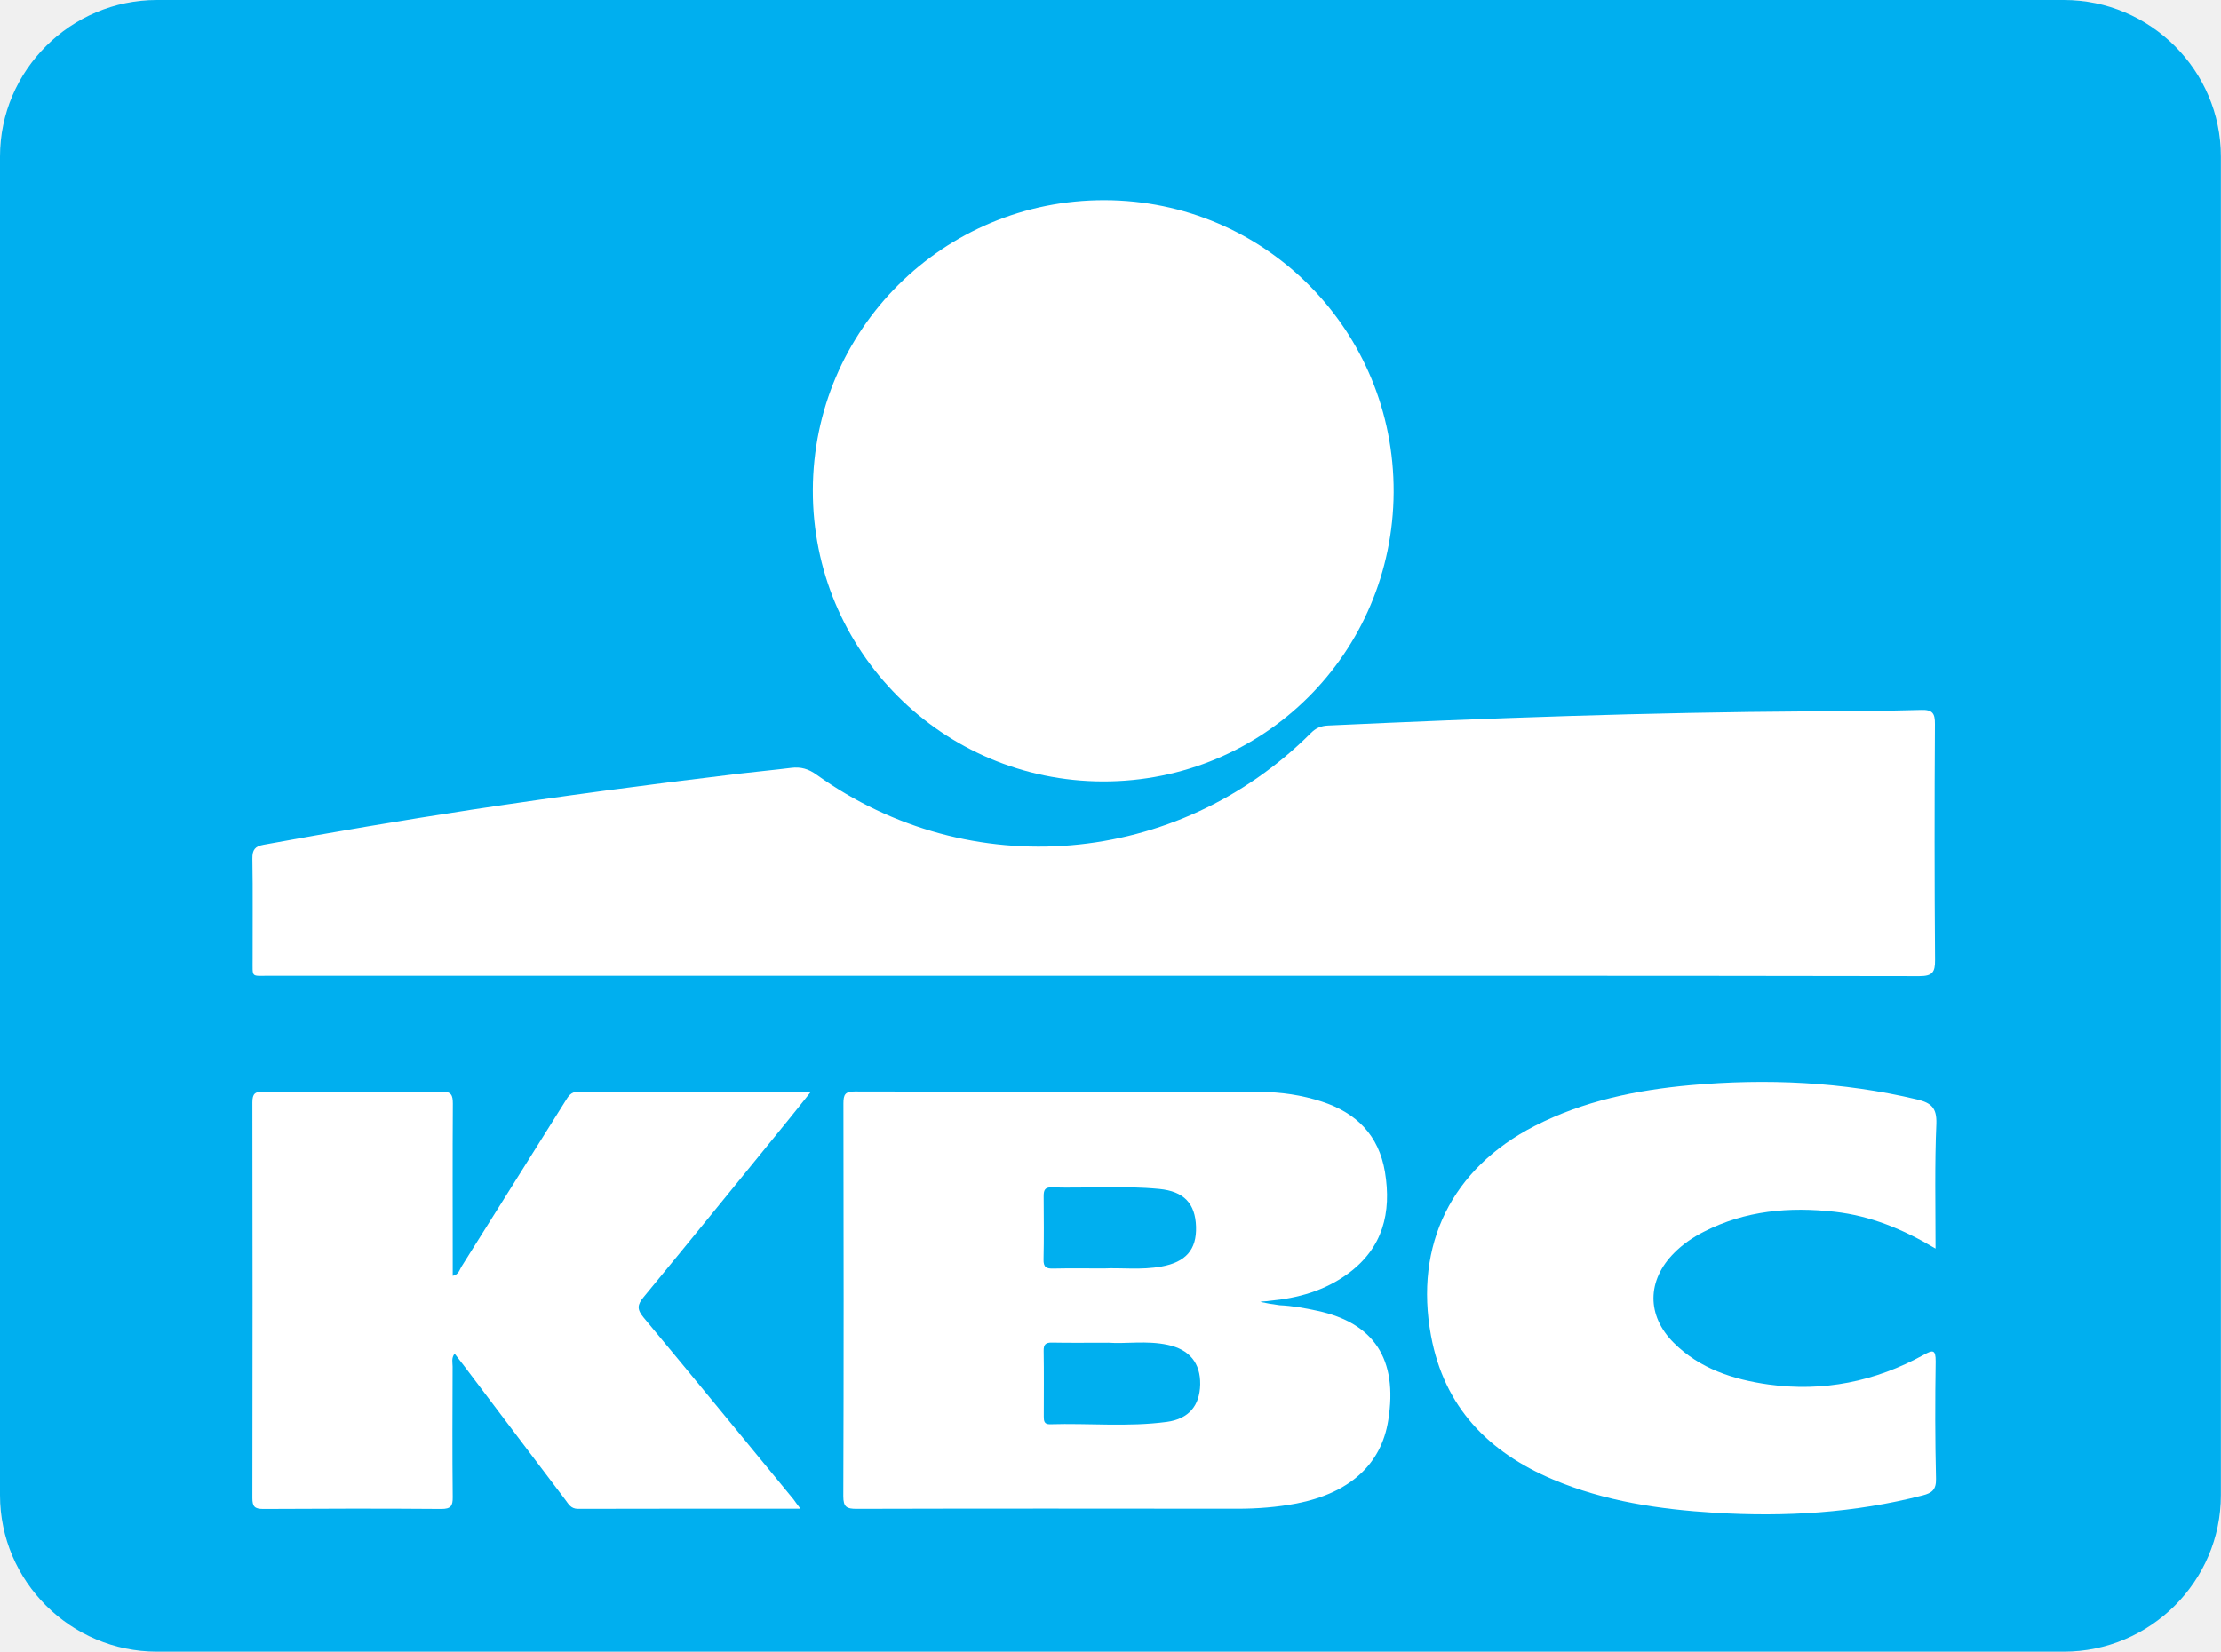
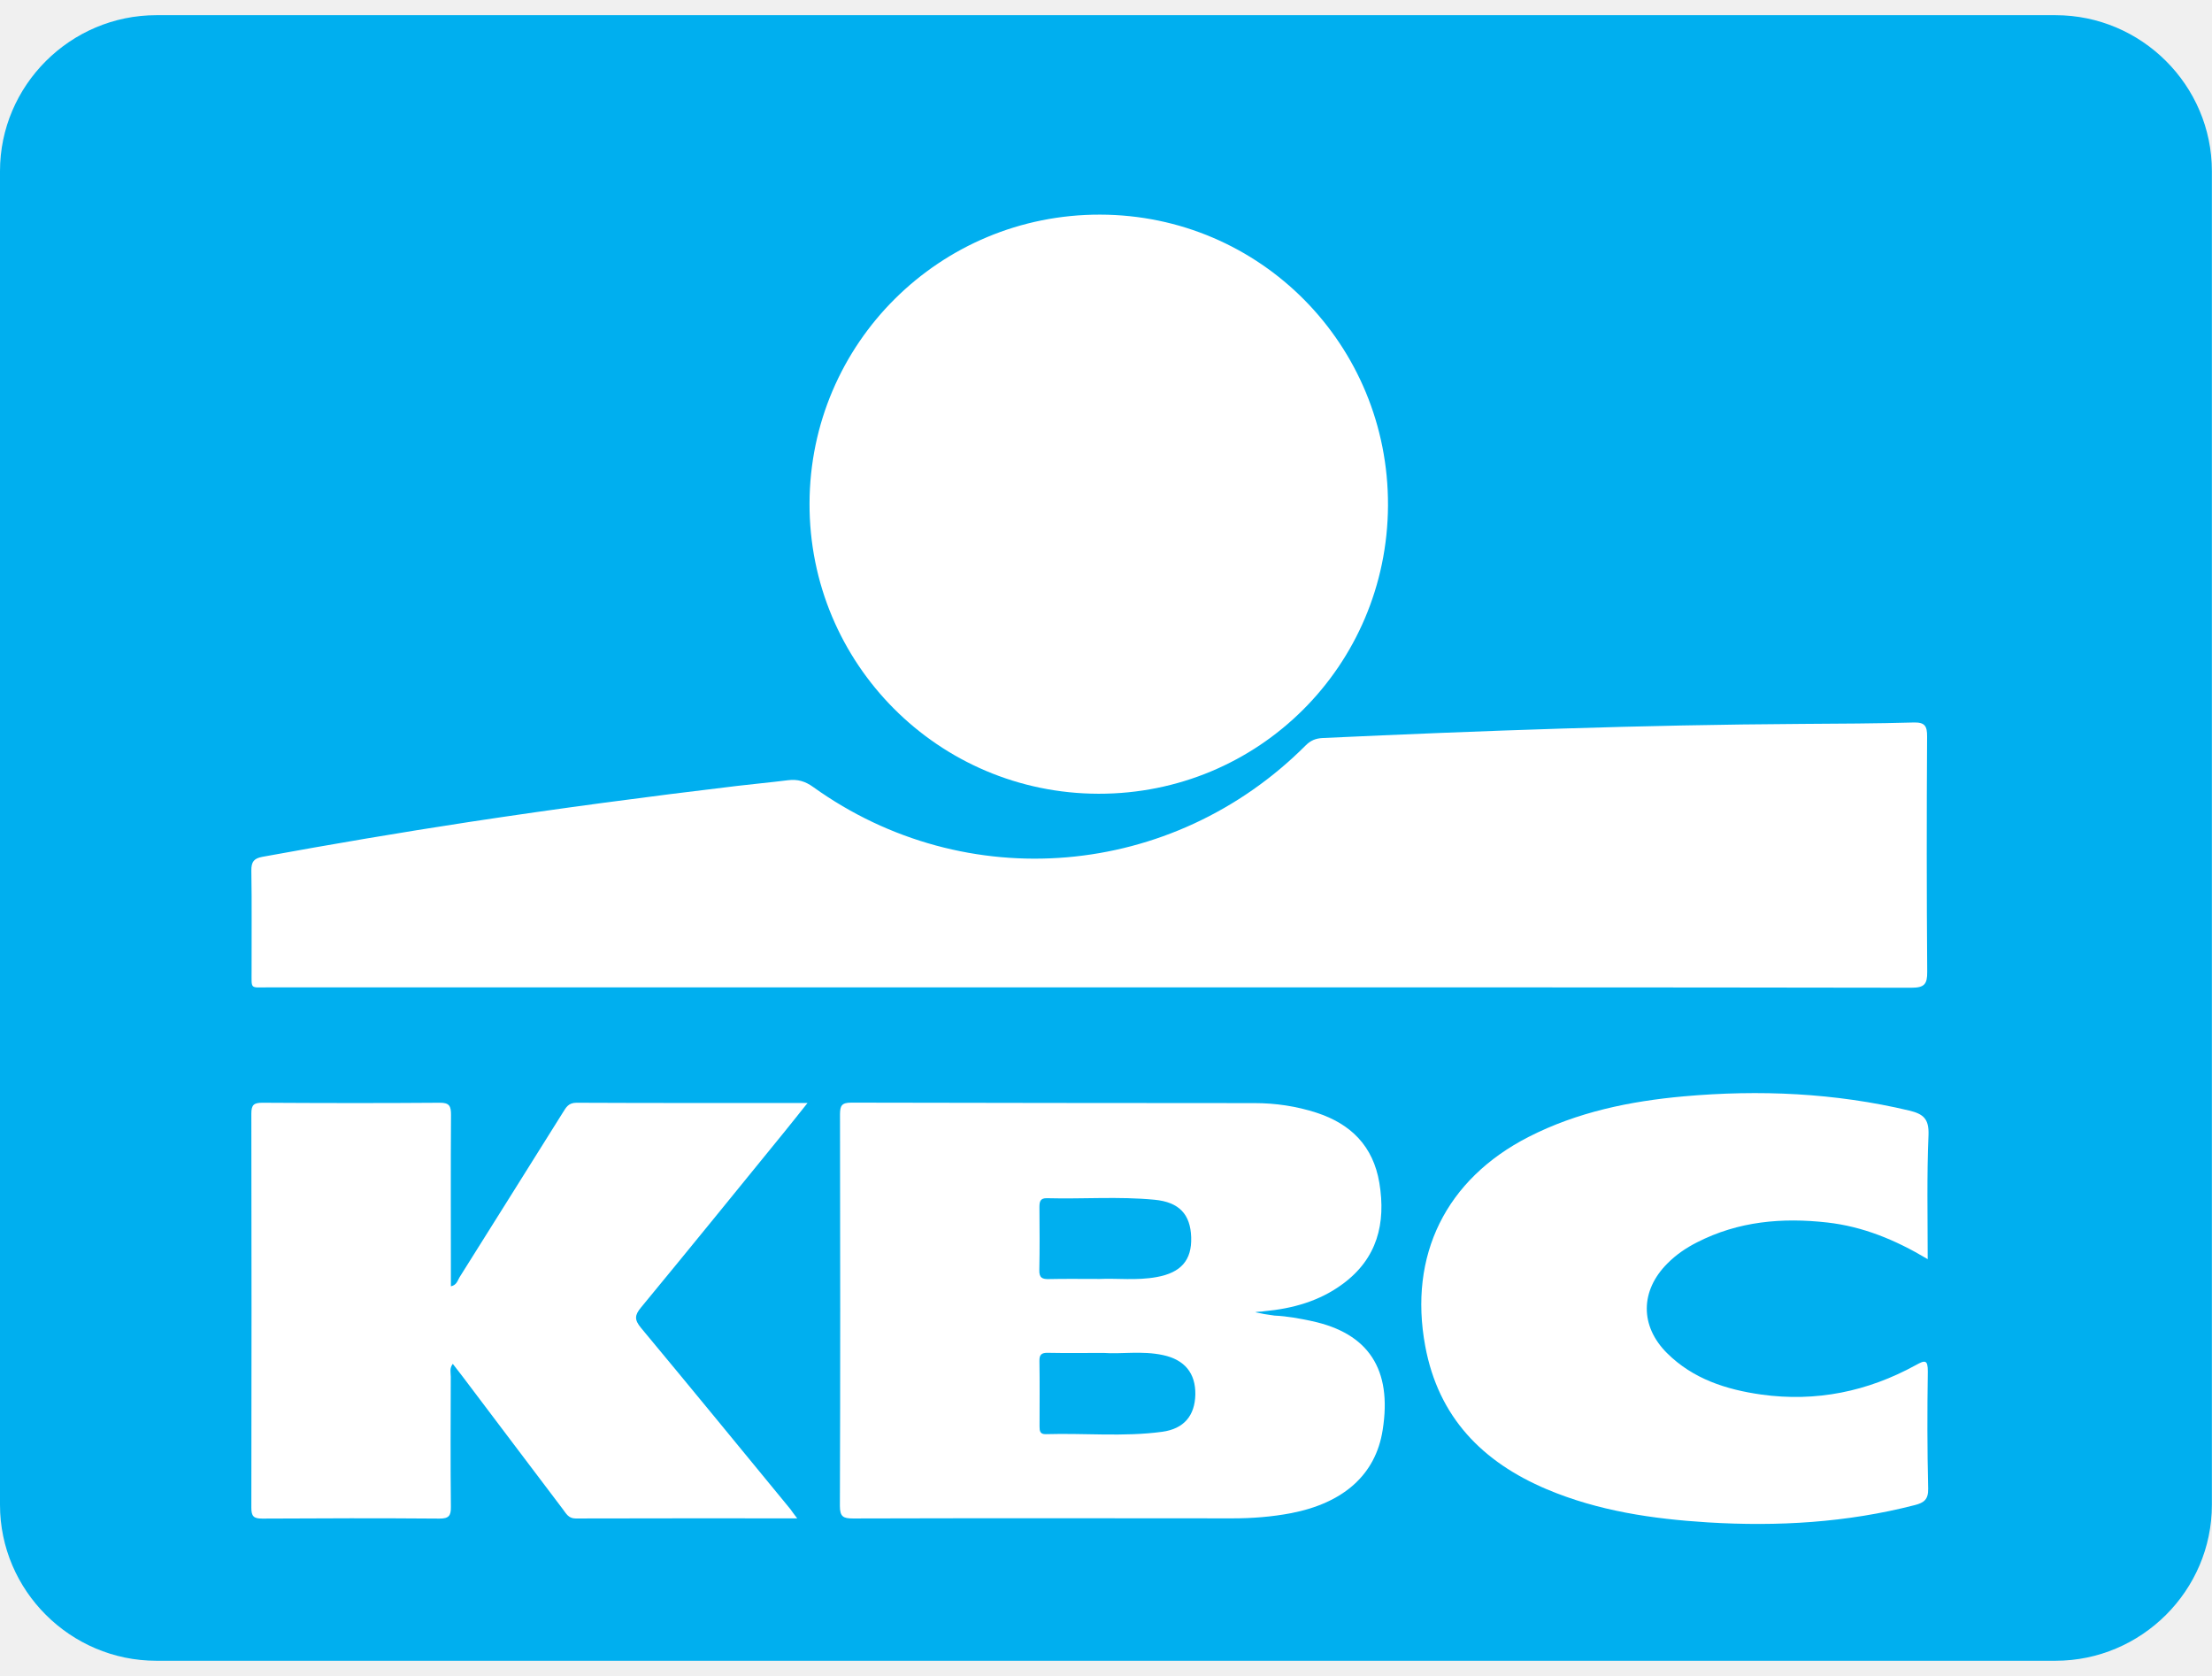
- <svg xmlns="http://www.w3.org/2000/svg" version="1.1" id="Calque_1" x="0px" y="0px" viewBox="0 0 186.57 138.78" style="enable-background:new 0 0 186.57 138.78;" xml:space="preserve">
+ <svg xmlns="http://www.w3.org/2000/svg" version="1.1" id="Calque_1" x="0px" y="0px" height="25" width="33" viewBox="0 0 186.57 138.78" style="enable-background:new 0 0 186.57 138.78;" xml:space="preserve">
  <style type="text/css">
	.st0{clip-path:url(#SVGID_2_);fill-rule:evenodd;clip-rule:evenodd;fill:#FFDE7F;}
	.st1{clip-path:url(#SVGID_2_);fill-rule:evenodd;clip-rule:evenodd;fill:#86BBE7;}
	.st2{fill-rule:evenodd;clip-rule:evenodd;fill:#014787;}
	.st3{fill-rule:evenodd;clip-rule:evenodd;fill:#FFFFFF;}
	.st4{fill-rule:evenodd;clip-rule:evenodd;fill:#EDEDED;}
	.st5{clip-path:url(#SVGID_4_);}
	.st6{clip-path:url(#SVGID_6_);}
	.st7{fill-rule:evenodd;clip-rule:evenodd;fill:#1C3377;}
	.st8{fill-rule:evenodd;clip-rule:evenodd;fill:#328F3F;}
	.st9{fill-rule:evenodd;clip-rule:evenodd;fill:none;}
	.st10{fill-rule:evenodd;clip-rule:evenodd;fill:#0018A8;}
	.st11{fill-rule:evenodd;clip-rule:evenodd;fill:#00927B;}
	.st12{fill-rule:evenodd;clip-rule:evenodd;fill:#D13139;}
	.st13{clip-path:url(#SVGID_10_);fill-rule:evenodd;clip-rule:evenodd;fill:#FFDE7F;}
	.st14{clip-path:url(#SVGID_10_);fill-rule:evenodd;clip-rule:evenodd;fill:#86BBE7;}
	.st15{fill-rule:evenodd;clip-rule:evenodd;fill:#3A3A42;}
	.st16{fill-rule:evenodd;clip-rule:evenodd;fill:#562873;}
	.st17{fill-rule:evenodd;clip-rule:evenodd;}
	.st18{fill-rule:evenodd;clip-rule:evenodd;fill:#A81616;}
	.st19{fill-rule:evenodd;clip-rule:evenodd;fill:#0FDCB5;}
	.st20{fill-rule:evenodd;clip-rule:evenodd;fill:#FF4785;}
	.st21{fill-rule:evenodd;clip-rule:evenodd;fill:#2D32AA;}
	.st22{fill-rule:evenodd;clip-rule:evenodd;fill:#3A97B8;}
	.st23{fill:none;stroke:#000000;stroke-width:0.567;stroke-miterlimit:22.926;}
	.st24{fill-rule:evenodd;clip-rule:evenodd;fill:#003853;}
	.st25{fill-rule:evenodd;clip-rule:evenodd;fill:#FEB3C7;}
	.st26{fill-rule:evenodd;clip-rule:evenodd;fill:#FF6500;}
	.st27{clip-path:url(#SVGID_12_);fill-rule:evenodd;clip-rule:evenodd;fill:#FFFEFE;}
	.st28{clip-path:url(#SVGID_12_);fill-rule:evenodd;clip-rule:evenodd;fill:#FF6200;}
	.st29{fill-rule:evenodd;clip-rule:evenodd;fill:#CCD905;}
	.st30{fill-rule:evenodd;clip-rule:evenodd;fill:#00ADEF;}
	.st31{fill-rule:evenodd;clip-rule:evenodd;fill:#009CDE;}
	.st32{fill-rule:evenodd;clip-rule:evenodd;fill:#377F7B;}
	.st33{fill-rule:evenodd;clip-rule:evenodd;fill:#1A1A1A;}
	.st34{fill:#FFFFFF;}
	.st35{fill:none;stroke:#FFFFFF;stroke-width:0.567;stroke-miterlimit:22.926;}
	.st36{fill-rule:evenodd;clip-rule:evenodd;fill:#009287;}
	.st37{fill-rule:evenodd;clip-rule:evenodd;fill:#99E1DE;}
	.st38{fill-rule:evenodd;clip-rule:evenodd;fill:#00A1E9;}
	.st39{fill-rule:evenodd;clip-rule:evenodd;fill:#016FD0;}
	.st40{fill-rule:evenodd;clip-rule:evenodd;fill:#FEFEFF;}
	.st41{fill-rule:evenodd;clip-rule:evenodd;fill:#8ABDE9;}
	.st42{fill-rule:evenodd;clip-rule:evenodd;fill:#EF533D;}
	.st43{clip-path:url(#SVGID_14_);fill:url(#SVGID_15_);}
	.st44{clip-path:url(#SVGID_17_);fill:url(#SVGID_18_);}
	.st45{fill-rule:evenodd;clip-rule:evenodd;fill:#1D3663;}
	.st46{fill-rule:evenodd;clip-rule:evenodd;fill:#FEFEFE;}
	.st47{fill-rule:evenodd;clip-rule:evenodd;fill:#C30044;}
	.st48{fill-rule:evenodd;clip-rule:evenodd;fill:#FFDD00;}
	.st49{clip-path:url(#SVGID_20_);fill-rule:evenodd;clip-rule:evenodd;fill:#2F9B46;}
	.st50{clip-path:url(#SVGID_20_);fill-rule:evenodd;clip-rule:evenodd;fill:#60B54D;}
	.st51{clip-path:url(#SVGID_20_);fill-rule:evenodd;clip-rule:evenodd;fill:#89CC53;}
	.st52{clip-path:url(#SVGID_20_);fill-rule:evenodd;clip-rule:evenodd;fill:#3CB8AD;}
	.st53{clip-path:url(#SVGID_20_);fill-rule:evenodd;clip-rule:evenodd;fill:#3394D7;}
	.st54{clip-path:url(#SVGID_20_);fill:none;stroke:#3394D7;stroke-width:0.216;stroke-miterlimit:22.926;}
	.st55{clip-path:url(#SVGID_20_);fill-rule:evenodd;clip-rule:evenodd;fill:#2772BC;}
	.st56{clip-path:url(#SVGID_20_);fill-rule:evenodd;clip-rule:evenodd;fill:#1B5B83;}
	.st57{clip-path:url(#SVGID_20_);fill-rule:evenodd;clip-rule:evenodd;fill:#993233;}
	.st58{clip-path:url(#SVGID_20_);fill-rule:evenodd;clip-rule:evenodd;fill:#E13030;}
	.st59{clip-path:url(#SVGID_20_);fill-rule:evenodd;clip-rule:evenodd;fill:#F28824;}
	.st60{clip-path:url(#SVGID_20_);fill-rule:evenodd;clip-rule:evenodd;fill:#F5C836;}
	.st61{clip-path:url(#SVGID_20_);fill-rule:evenodd;clip-rule:evenodd;fill:#238647;}
	.st62{clip-path:url(#SVGID_20_);fill-rule:evenodd;clip-rule:evenodd;fill:#EDEDED;}
	.st63{clip-path:url(#SVGID_22_);fill:url(#SVGID_23_);}
	.st64{fill-rule:evenodd;clip-rule:evenodd;fill:#184285;}
	.st65{fill-rule:evenodd;clip-rule:evenodd;fill:#B2DBF4;}
	.st66{fill-rule:evenodd;clip-rule:evenodd;fill:#68BCEB;}
	.st67{fill-rule:evenodd;clip-rule:evenodd;fill:#FDFEFE;}
	.st68{fill-rule:evenodd;clip-rule:evenodd;fill:#1E4A8F;}
	.st69{filter:url(#Adobe_OpacityMaskFilter);}
	.st70{clip-path:url(#SVGID_25_);fill:url(#SVGID_27_);}
	.st71{clip-path:url(#SVGID_25_);mask:url(#SVGID_26_);fill:url(#SVGID_28_);}
	.st72{fill-rule:evenodd;clip-rule:evenodd;fill:#748DB6;}
	.st73{fill-rule:evenodd;clip-rule:evenodd;fill:#1A458A;}
	.st74{fill-rule:evenodd;clip-rule:evenodd;fill:#8097BC;}
	.st75{filter:url(#Adobe_OpacityMaskFilter_1_);}
	.st76{clip-path:url(#SVGID_30_);fill:url(#SVGID_32_);}
	.st77{clip-path:url(#SVGID_30_);mask:url(#SVGID_31_);fill:url(#SVGID_33_);}
	.st78{clip-path:url(#SVGID_35_);fill-rule:evenodd;clip-rule:evenodd;fill:#2FACDD;}
	.st79{clip-path:url(#SVGID_35_);fill-rule:evenodd;clip-rule:evenodd;fill:#F49332;}
	.st80{clip-path:url(#SVGID_35_);fill-rule:evenodd;clip-rule:evenodd;fill:#F7A859;}
	.st81{clip-path:url(#SVGID_35_);fill-rule:evenodd;clip-rule:evenodd;fill:#5EC7DC;}
	.st82{clip-path:url(#SVGID_35_);fill-rule:evenodd;clip-rule:evenodd;fill:#32BAE2;}
	.st83{fill-rule:evenodd;clip-rule:evenodd;fill:#E61E28;}
	.st84{fill-rule:evenodd;clip-rule:evenodd;fill:#C8036F;}
	.st85{clip-path:url(#SVGID_37_);fill:url(#SVGID_38_);}
	.st86{fill-rule:evenodd;clip-rule:evenodd;fill:#000267;}
	.st87{fill-rule:evenodd;clip-rule:evenodd;fill:#EC2528;}
	.st88{fill-rule:evenodd;clip-rule:evenodd;fill:#005FA1;}
	.st89{clip-path:url(#SVGID_40_);fill-rule:evenodd;clip-rule:evenodd;fill:#FFFFFF;}
	.st90{fill-rule:evenodd;clip-rule:evenodd;fill:#CB0065;}
	.st91{fill-rule:evenodd;clip-rule:evenodd;fill:#CB0064;}
	.st92{fill-rule:evenodd;clip-rule:evenodd;fill:#112F77;}
	.st93{fill-rule:evenodd;clip-rule:evenodd;fill:#32ECC5;}
	.st94{fill-rule:evenodd;clip-rule:evenodd;fill:#F46717;}
	.st95{fill-rule:evenodd;clip-rule:evenodd;fill:#001254;}
	.st96{fill-rule:evenodd;clip-rule:evenodd;fill:#E5E5E5;}
	.st97{fill-rule:evenodd;clip-rule:evenodd;fill:#EA001B;}
	.st98{fill-rule:evenodd;clip-rule:evenodd;fill:#00A0E2;}
	.st99{fill-rule:evenodd;clip-rule:evenodd;fill:#7375CF;}
	.st100{fill-rule:evenodd;clip-rule:evenodd;fill:#00A1E5;}
	.st101{fill-rule:evenodd;clip-rule:evenodd;fill:#00A2E4;}
	.st102{fill-rule:evenodd;clip-rule:evenodd;fill:#FF0015;}
	.st103{fill-rule:evenodd;clip-rule:evenodd;fill:#FF9F00;}
	.st104{fill-rule:evenodd;clip-rule:evenodd;fill:#FE5E00;}
	.st105{fill-rule:evenodd;clip-rule:evenodd;fill:#2AAACD;}
	.st106{fill-rule:evenodd;clip-rule:evenodd;fill:#D30D47;}
	.st107{fill-rule:evenodd;clip-rule:evenodd;fill:#555390;}
	.st108{fill-rule:evenodd;clip-rule:evenodd;fill:#F9B92E;}
	.st109{fill-rule:evenodd;clip-rule:evenodd;fill:#009FE3;}
	.st110{fill-rule:evenodd;clip-rule:evenodd;fill:#DA0812;}
	.st111{clip-path:url(#SVGID_42_);}
	.st112{clip-path:url(#SVGID_46_);}
	.st113{clip-path:url(#SVGID_48_);}
	.st114{clip-path:url(#SVGID_52_);}
	.st115{clip-path:url(#SVGID_56_);fill-rule:evenodd;clip-rule:evenodd;fill:#FF6600;}
	.st116{fill-rule:evenodd;clip-rule:evenodd;fill:#020399;}
	.st117{fill-rule:evenodd;clip-rule:evenodd;fill:#D90801;}
	.st118{clip-path:url(#SVGID_58_);}
	.st119{clip-path:url(#SVGID_60_);}
	.st120{clip-path:url(#SVGID_64_);}
	.st121{clip-path:url(#SVGID_66_);}
	.st122{clip-path:url(#SVGID_70_);}
	.st123{fill-rule:evenodd;clip-rule:evenodd;fill:#002F3F;}
	.st124{fill-rule:evenodd;clip-rule:evenodd;fill:#0DE06F;}
	.st125{fill-rule:evenodd;clip-rule:evenodd;fill:#2B2F76;}
	.st126{clip-path:url(#SVGID_74_);}
	.st127{clip-path:url(#SVGID_78_);}
	.st128{clip-path:url(#SVGID_82_);fill-rule:evenodd;clip-rule:evenodd;fill:#65377F;}
	.st129{clip-path:url(#SVGID_82_);fill-rule:evenodd;clip-rule:evenodd;fill:#742693;}
	.st130{clip-path:url(#SVGID_82_);fill-rule:evenodd;clip-rule:evenodd;fill:#A32795;}
	.st131{clip-path:url(#SVGID_82_);fill-rule:evenodd;clip-rule:evenodd;fill:#723583;}
	.st132{clip-path:url(#SVGID_82_);fill-rule:evenodd;clip-rule:evenodd;fill:#7F2C7E;}
	.st133{clip-path:url(#SVGID_84_);}
	.st134{clip-path:url(#SVGID_86_);}
	.st135{fill:#FFFEFF;}
	.st136{fill:#FFBF00;}
	.st137{fill:#0F298F;}
	.st138{fill-rule:evenodd;clip-rule:evenodd;fill:#00AFEF;}
	.st139{fill:#FEFEFE;}
	.st140{fill:#FEFEFE;stroke:#0F0202;stroke-width:3;stroke-miterlimit:10;}
	.st141{fill:#00AFEF;}
</style>
  <path class="st138" d="M13.19,0h160.18c7.26,0,13.19,5.92,13.19,13.15v112.48c0,7.23-5.94,13.15-13.19,13.15H13.19  C5.94,138.78,0,132.86,0,125.63V13.15C0,5.92,5.94,0,13.19,0" />
  <g>
    <path class="st34" d="M91.86,81.99c-23.08,0-46.16,0-69.25,0c-1.57,0-1.38,0.2-1.39-1.43c-0.01-2.81,0.03-5.61-0.02-8.42   c-0.01-0.75,0.23-1.03,0.93-1.16c5.8-1.06,11.62-2.05,17.45-2.94C47.09,66.9,54.62,65.9,62.17,65c1.43-0.17,2.86-0.3,4.29-0.48   c0.81-0.1,1.45,0.08,2.14,0.58c12.86,9.22,30.28,7.74,41.52-3.51c0.43-0.43,0.85-0.6,1.45-0.63c13.46-0.62,26.93-1.11,40.41-1.19   c3.14-0.02,6.28-0.03,9.41-0.12c0.95-0.03,1.16,0.29,1.15,1.19c-0.04,6.61-0.04,13.22,0.01,19.83c0.01,1.05-0.24,1.35-1.33,1.35   C138.1,81.98,114.98,81.99,91.86,81.99C91.86,81.99,91.86,81.99,91.86,81.99z" />
    <path class="st34" d="M92.66,65.66c-13.51-0.02-24.42-10.98-24.38-24.48c0.03-13.5,10.99-24.39,24.51-24.36   c13.51,0.03,24.34,10.98,24.28,24.54C117,54.87,106.15,65.68,92.66,65.66z" />
    <path class="st34" d="M67.24,126.77c-6.37,0-12.53-0.01-18.69,0.01c-0.62,0-0.81-0.44-1.09-0.8c-2.83-3.73-5.65-7.48-8.48-11.22   c-0.24-0.32-0.49-0.63-0.79-1.02c-0.29,0.37-0.17,0.74-0.17,1.08c-0.01,3.66-0.03,7.31,0.01,10.97c0.01,0.75-0.16,1-0.96,1   c-4.99-0.04-9.97-0.03-14.96,0c-0.73,0-0.91-0.21-0.91-0.92c0.02-11.08,0.02-22.16,0-33.24c0-0.74,0.22-0.91,0.93-0.91   c4.99,0.03,9.97,0.04,14.96,0c0.83-0.01,0.95,0.3,0.95,1.02c-0.03,4.39-0.01,8.79-0.01,13.18c0,0.4,0,0.81,0,1.28   c0.5-0.1,0.57-0.51,0.74-0.78c2.91-4.62,5.8-9.25,8.7-13.87c0.27-0.43,0.47-0.83,1.15-0.83c6.42,0.03,12.85,0.02,19.49,0.02   c-0.71,0.89-1.31,1.65-1.92,2.4c-4.03,4.95-8.05,9.91-12.12,14.84c-0.55,0.66-0.57,1.04-0.01,1.72c4.23,5.08,8.41,10.19,12.61,15.3   C66.8,126.19,66.95,126.39,67.24,126.77z" />
    <path class="st34" d="M162.59,104.91c-2.76-1.65-5.48-2.75-8.46-3.09c-3.81-0.43-7.51-0.11-10.99,1.67   c-0.93,0.47-1.78,1.05-2.51,1.79c-2.29,2.29-2.32,5.27-0.03,7.55c2.19,2.18,4.99,3.08,7.96,3.5c4.61,0.64,8.96-0.25,13.02-2.48   c0.76-0.42,1.03-0.5,1.02,0.55c-0.05,3.29-0.05,6.57,0.03,9.86c0.02,0.91-0.34,1.19-1.12,1.39c-5.74,1.48-11.57,1.82-17.46,1.46   c-4.66-0.29-9.24-0.96-13.58-2.79c-5.44-2.3-9.15-6.08-10.26-12.08c-1.42-7.65,1.74-14.07,8.72-17.64   c4.11-2.1,8.54-3.01,13.08-3.42c6.4-0.57,12.75-0.29,19.03,1.2c1.2,0.29,1.66,0.71,1.62,2.03   C162.51,97.83,162.59,101.26,162.59,104.91z" />
    <path class="st34" d="M110.67,110.14c-1.05-0.23-2.1-0.42-3.17-0.47c-0.57-0.07-1.14-0.17-1.63-0.28c0.2-0.07,0.48-0.03,0.77-0.09   c2.39-0.22,4.65-0.85,6.6-2.29c2.92-2.14,3.67-5.11,3.1-8.54c-0.52-3.09-2.39-4.96-5.3-5.91c-1.7-0.55-3.45-0.81-5.23-0.81   c-11.34-0.01-22.67-0.01-34.01-0.04c-0.81,0-0.95,0.26-0.95,1c0.02,11,0.03,22.01-0.01,33.01c0,0.91,0.28,1.06,1.11,1.06   c10.67-0.03,21.34-0.02,32.01-0.01c1.67,0,3.32-0.13,4.95-0.44c4.37-0.85,7.12-3.21,7.71-7.01   C117.44,114.18,115.4,111.16,110.67,110.14z M87.67,100.52c0-0.47,0.07-0.77,0.65-0.75c3.02,0.08,6.05-0.16,9.06,0.13   c2.08,0.2,3.03,1.23,3.09,3.17c0.06,1.93-0.86,2.98-2.91,3.35c-1.68,0.31-3.38,0.09-4.8,0.16c-1.61,0-2.93-0.02-4.26,0.01   c-0.59,0.02-0.86-0.1-0.84-0.77C87.7,104.06,87.68,102.29,87.67,100.52z M98.02,119.47c-3.26,0.44-6.55,0.1-9.82,0.2   c-0.48,0.01-0.52-0.27-0.52-0.64c0-1.84,0.02-3.69-0.01-5.53c-0.01-0.53,0.17-0.7,0.7-0.69c1.47,0.03,2.95,0.01,4.73,0.01   c1.46,0.11,3.23-0.2,4.99,0.18c1.83,0.39,2.76,1.53,2.73,3.33C100.78,118.1,99.87,119.22,98.02,119.47z" />
  </g>
</svg>
